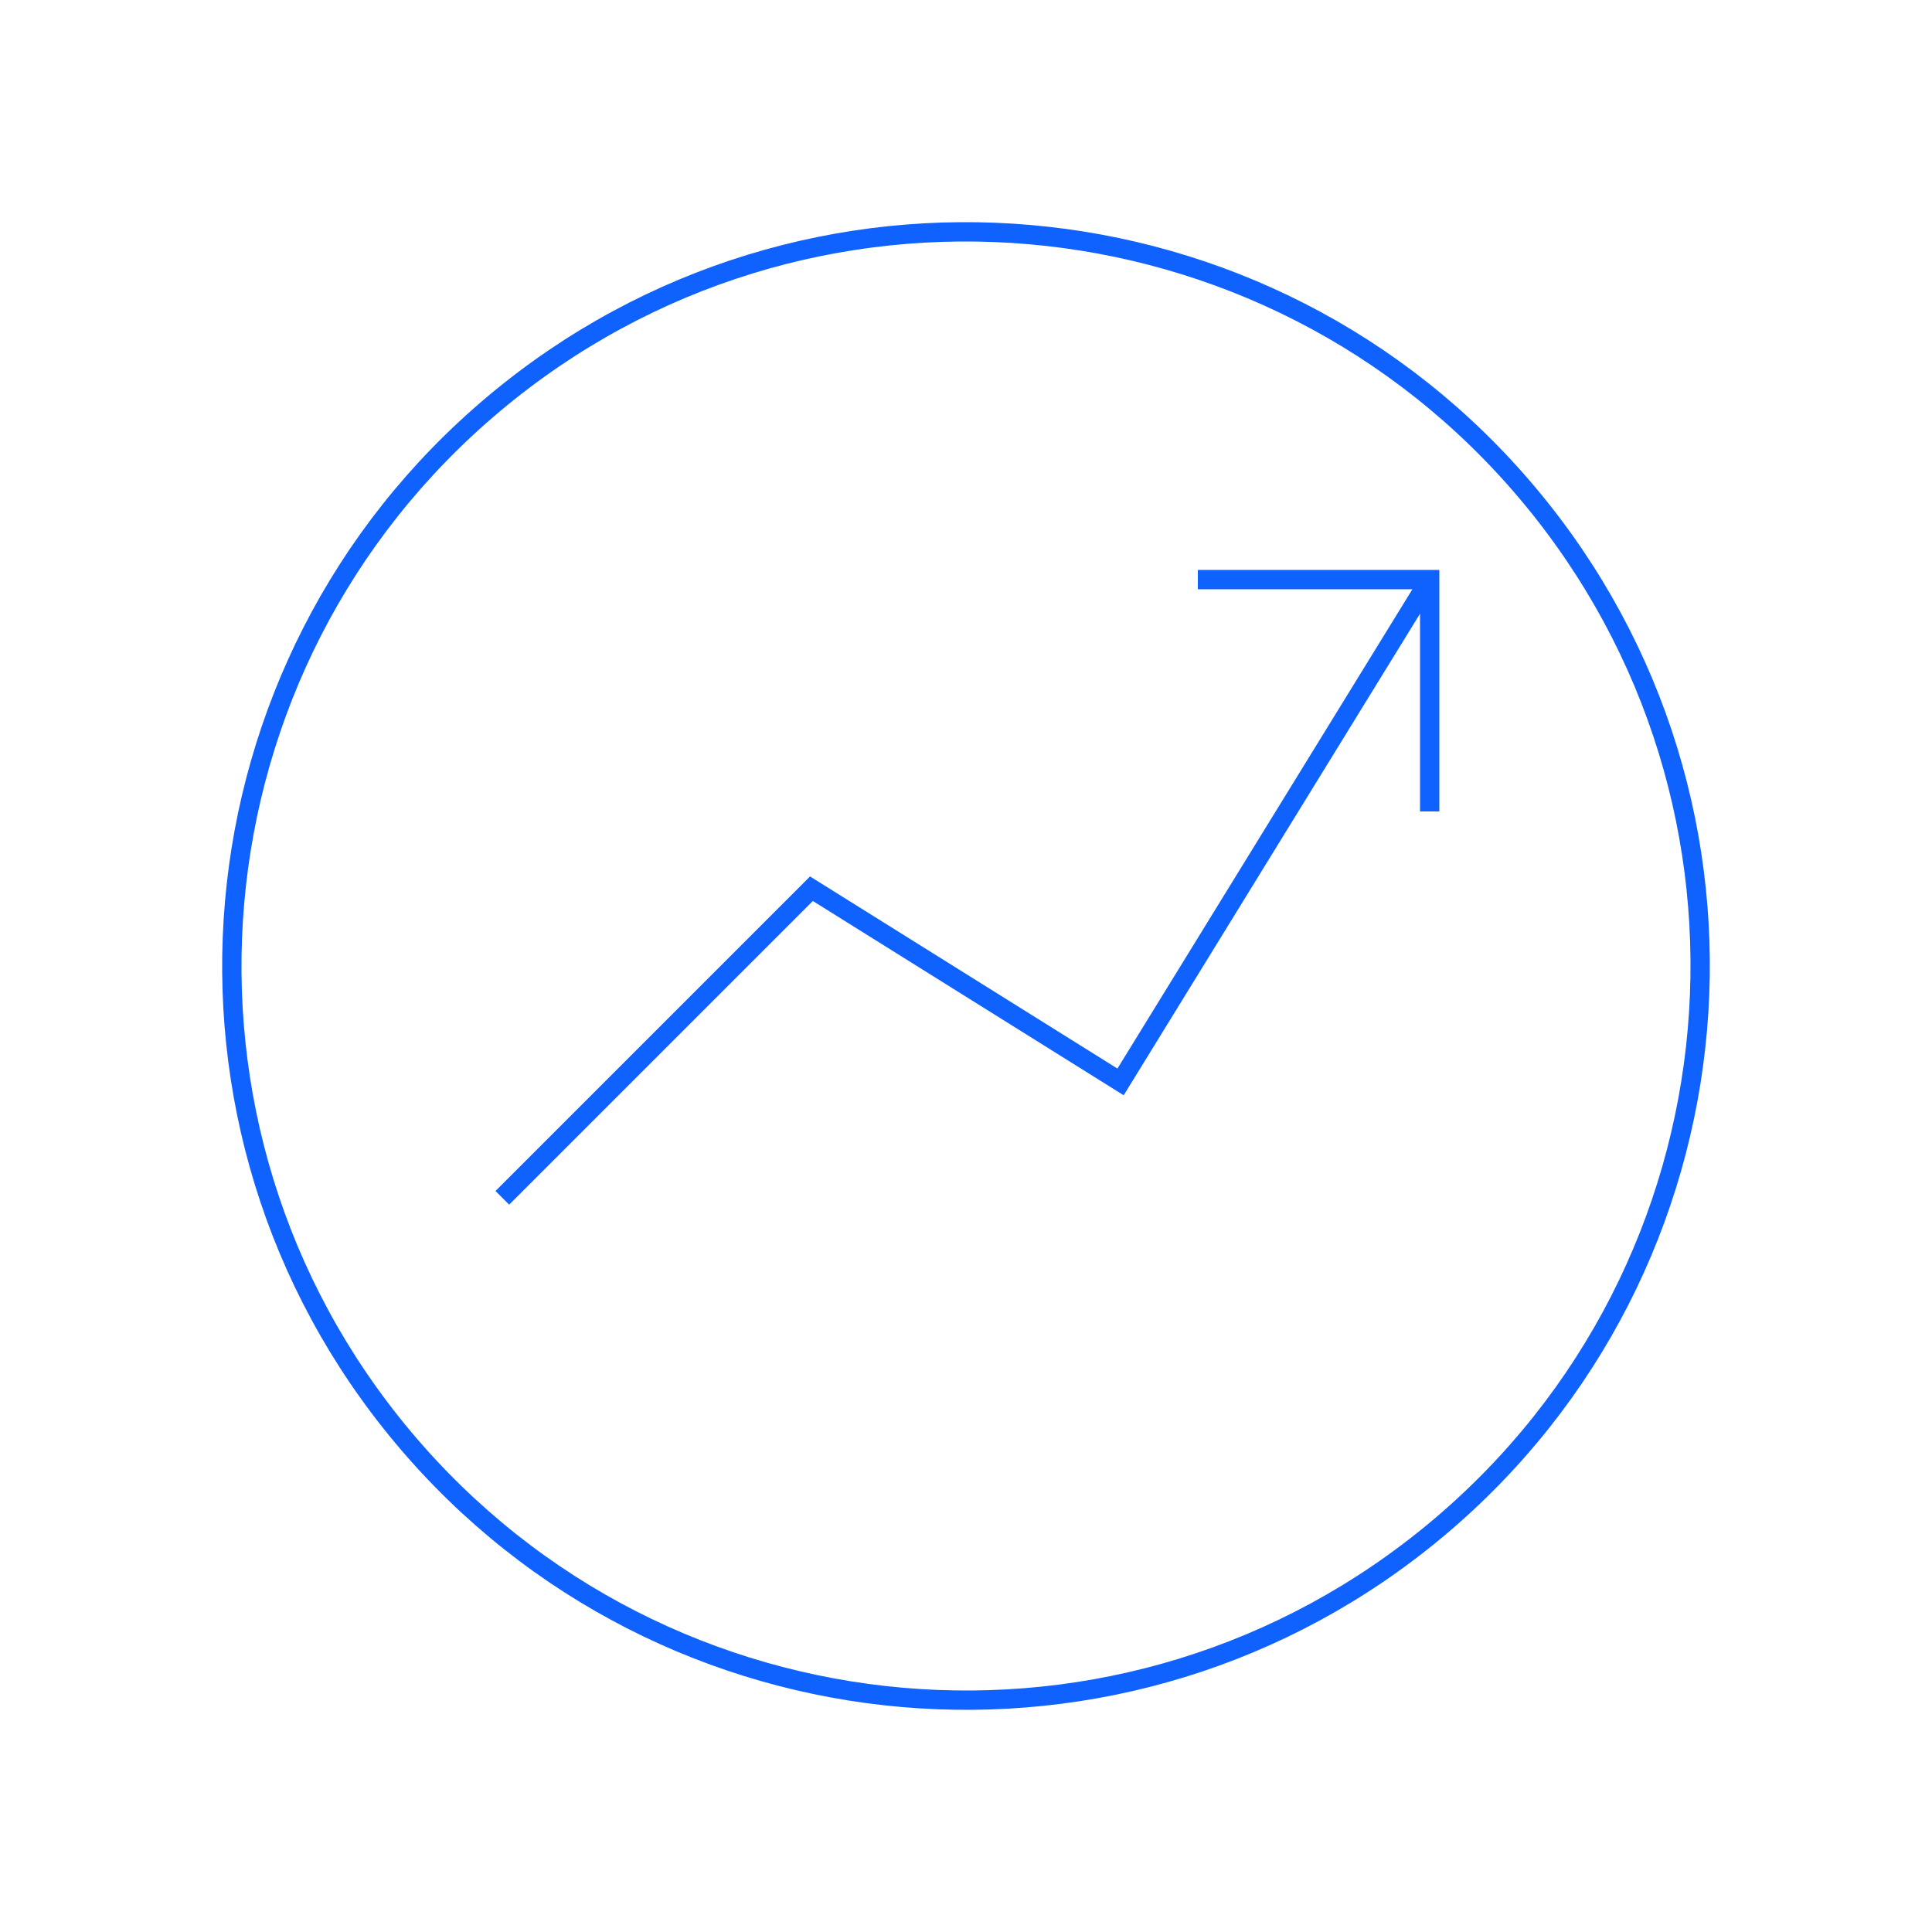
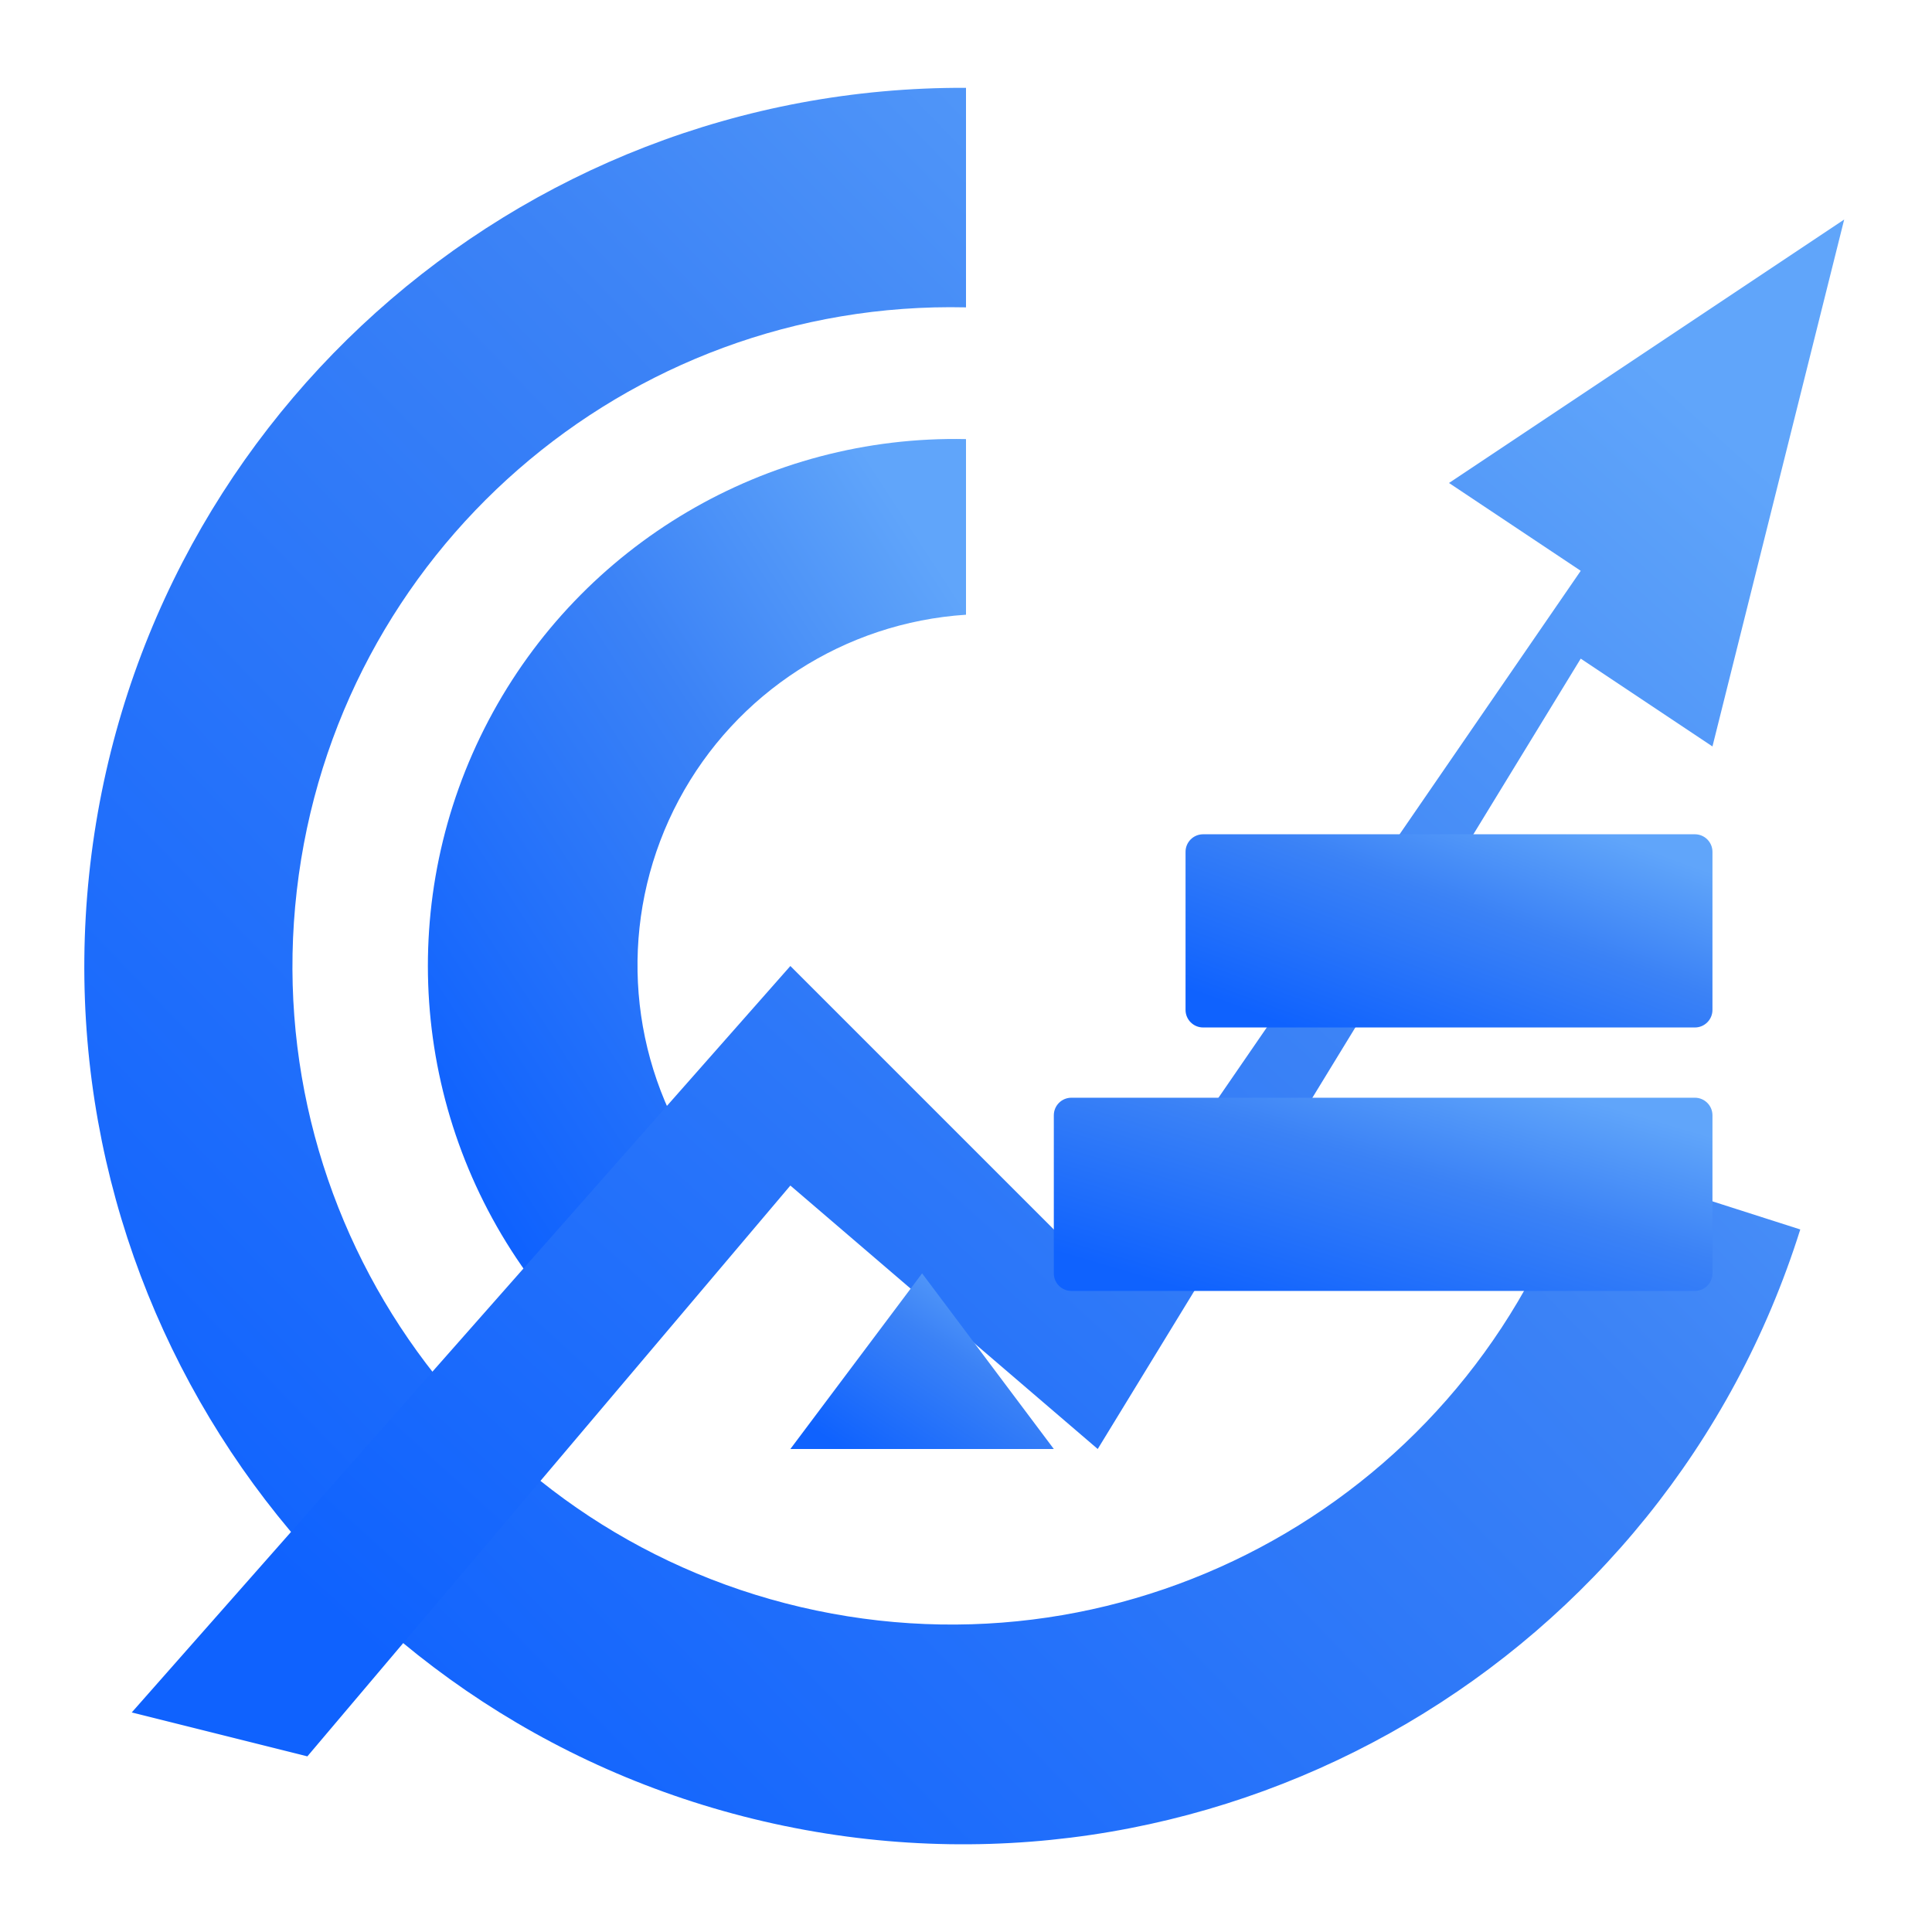
- <svg xmlns="http://www.w3.org/2000/svg" viewBox="0 0 100 100" fill="none">
-   <circle cx="50" cy="50" r="38" stroke="#0F62FE" strokeWidth="11" strokeLinecap="round" strokeDasharray="170 50" transform="rotate(-40 50 50)" />
-   <path d="M26 62 L42 46 L58 56 L74 30" stroke="#0F62FE" strokeWidth="11" strokeLinecap="round" strokeLinejoin="round" />
-   <path d="M62 30 H74 V42" stroke="#0F62FE" strokeWidth="11" strokeLinecap="round" strokeLinejoin="round" />
+ <svg xmlns="http://www.w3.org/2000/svg" viewBox="0 0 220 220" width="100%" height="100%">
+   <defs>
+     <linearGradient id="classyGrad" x1="10%" y1="90%" x2="90%" y2="10%">
+       <stop offset="0%" stop-color="#0f62fe" />
+       <stop offset="60%" stop-color="#3b82f6" />
+       <stop offset="100%" stop-color="#60a5fa" />
+     </linearGradient>
+   </defs>
+   <g fill="url(#classyGrad)">
+     <path d="M110,10 A100,100 0 1,0 205,140 L180,132 A75,75 0 1,1 110,35 Z" />
+     <path d="M110,50 A60,60 0 0,0 60,145 L78,130 A40,40 0 0,1 110,70 Z" />
+     <path d="M 15,195 L 90,110 L 125,145 L 180,65 L 165,55 L 210,25 L 195,85 L 180,75 L 125,165 L 90,135 L 35,200 Z" />
+     <polygon points="90,165 105,145 120,165" />
+     <rect x="135" y="95" width="60" height="22" rx="2" />
+     <rect x="120" y="125" width="75" height="22" rx="2" />
+   </g>
</svg>
